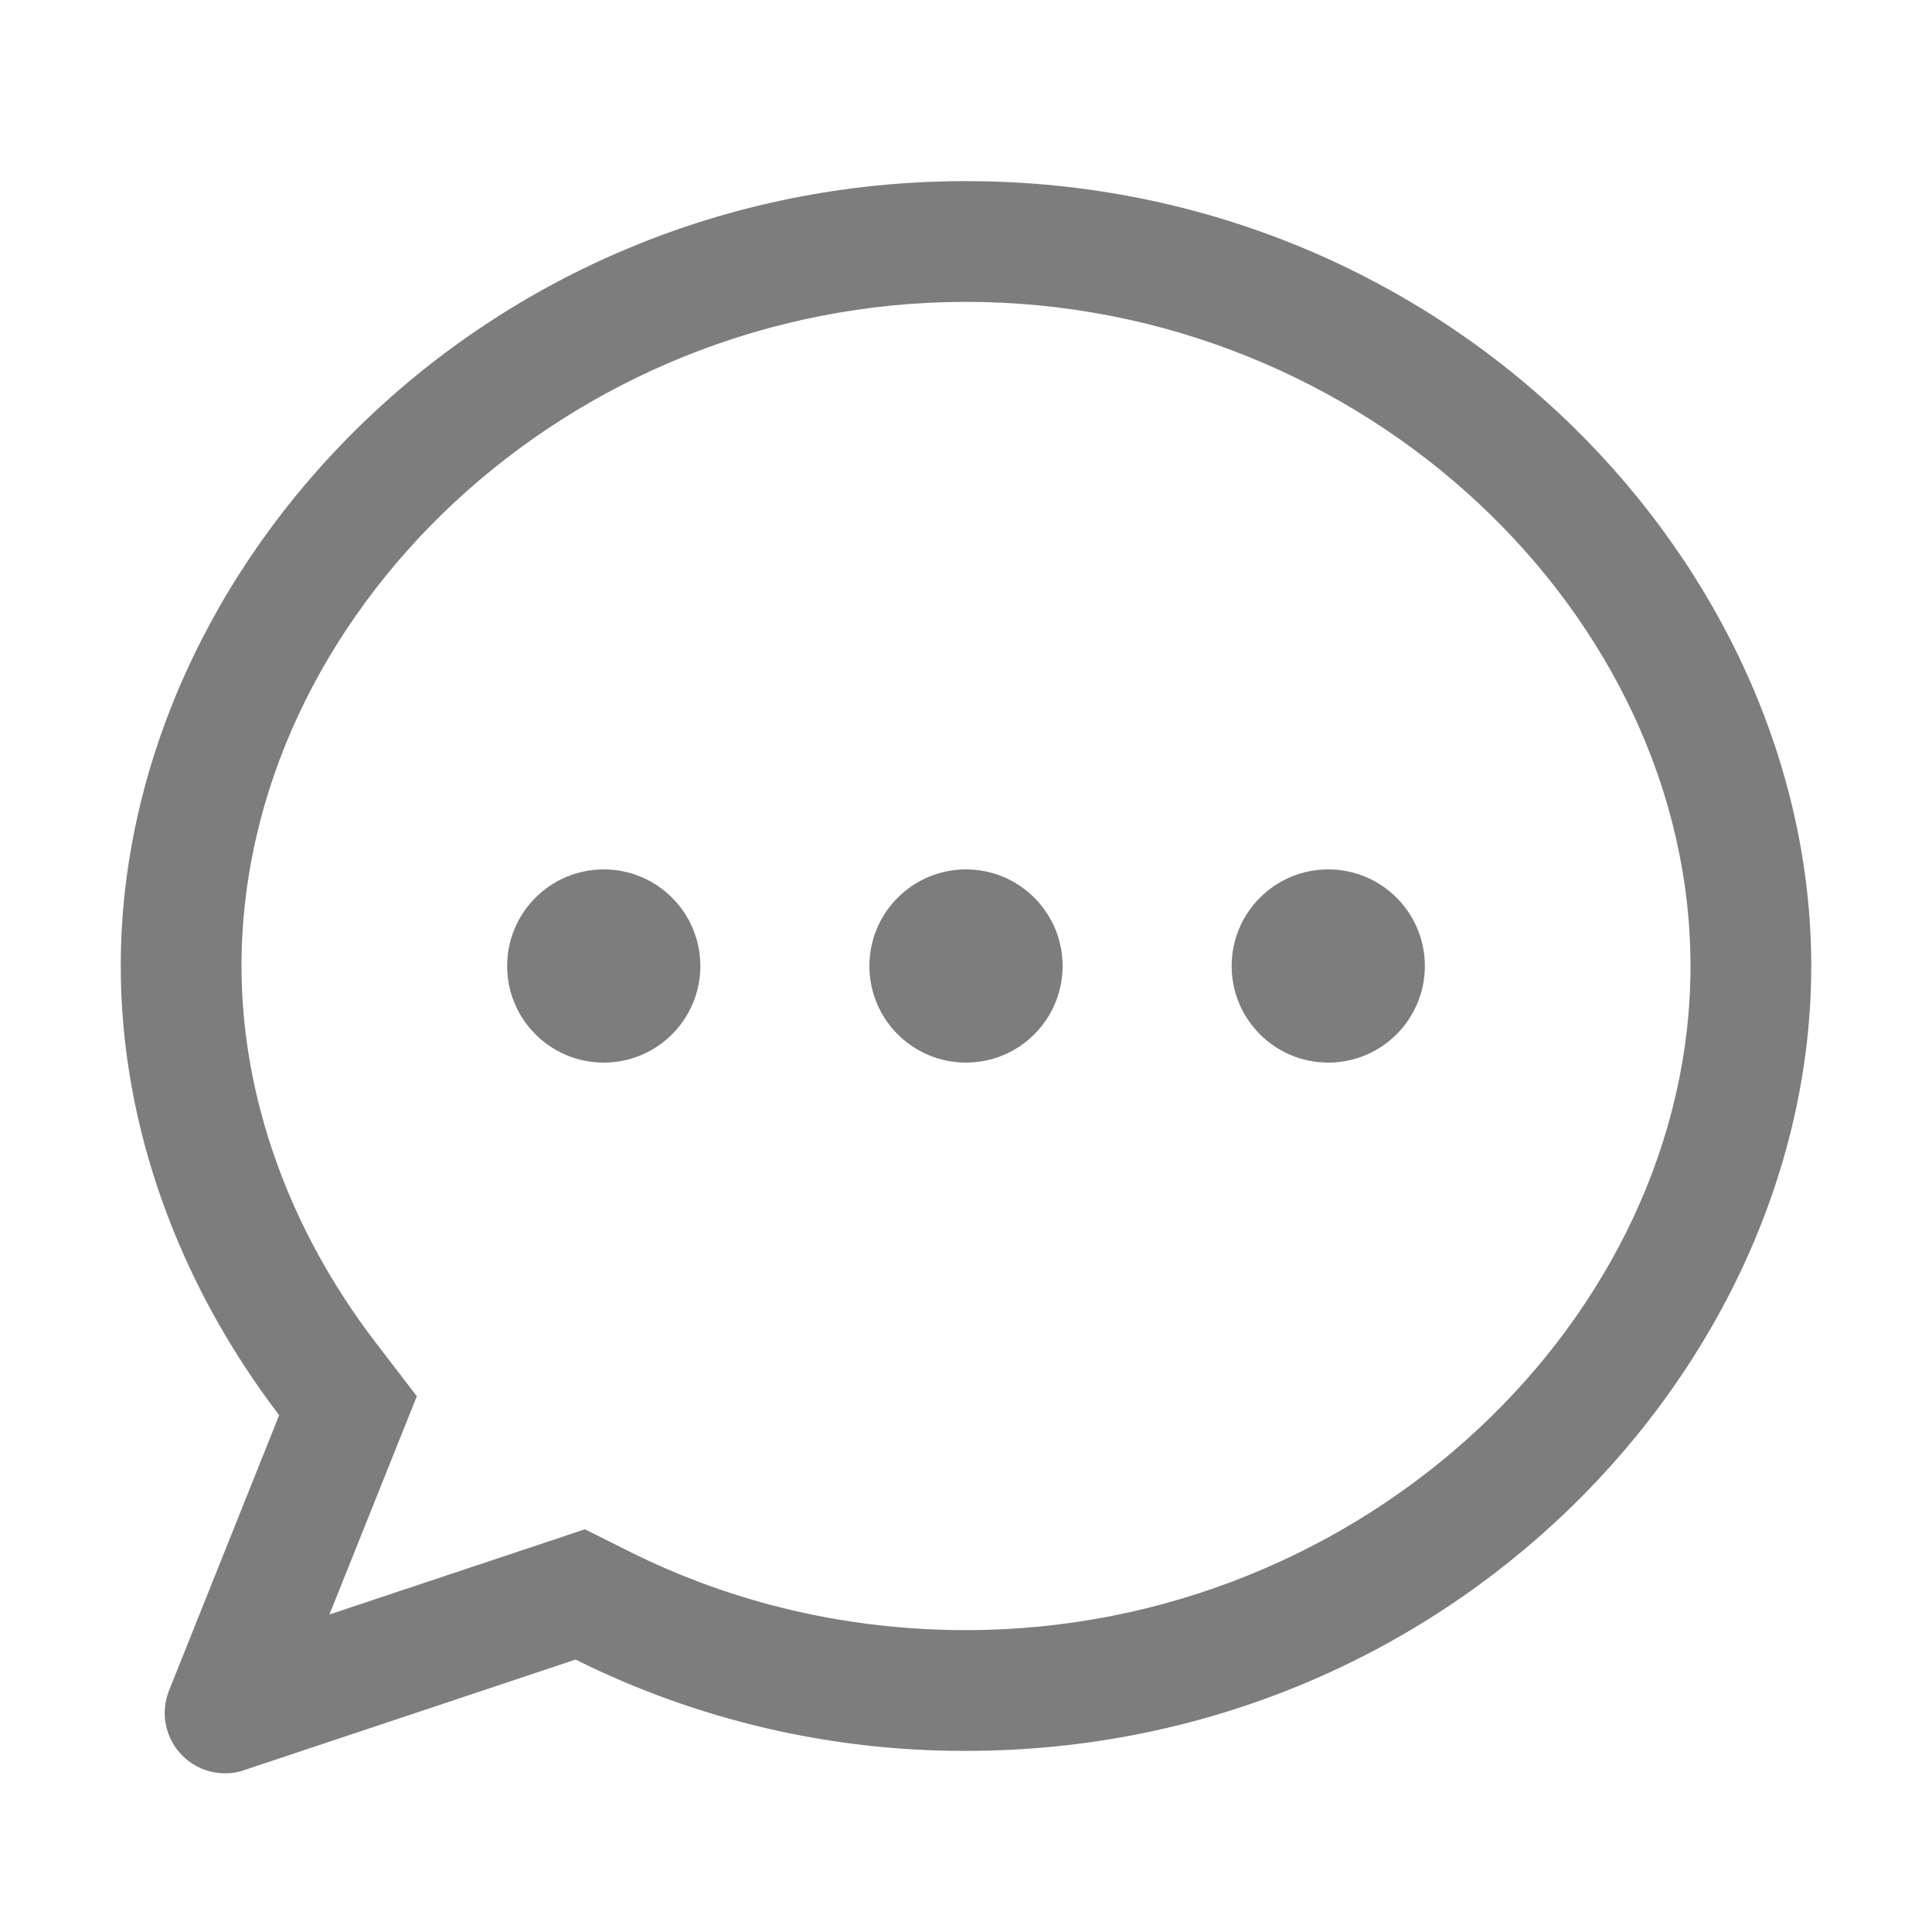
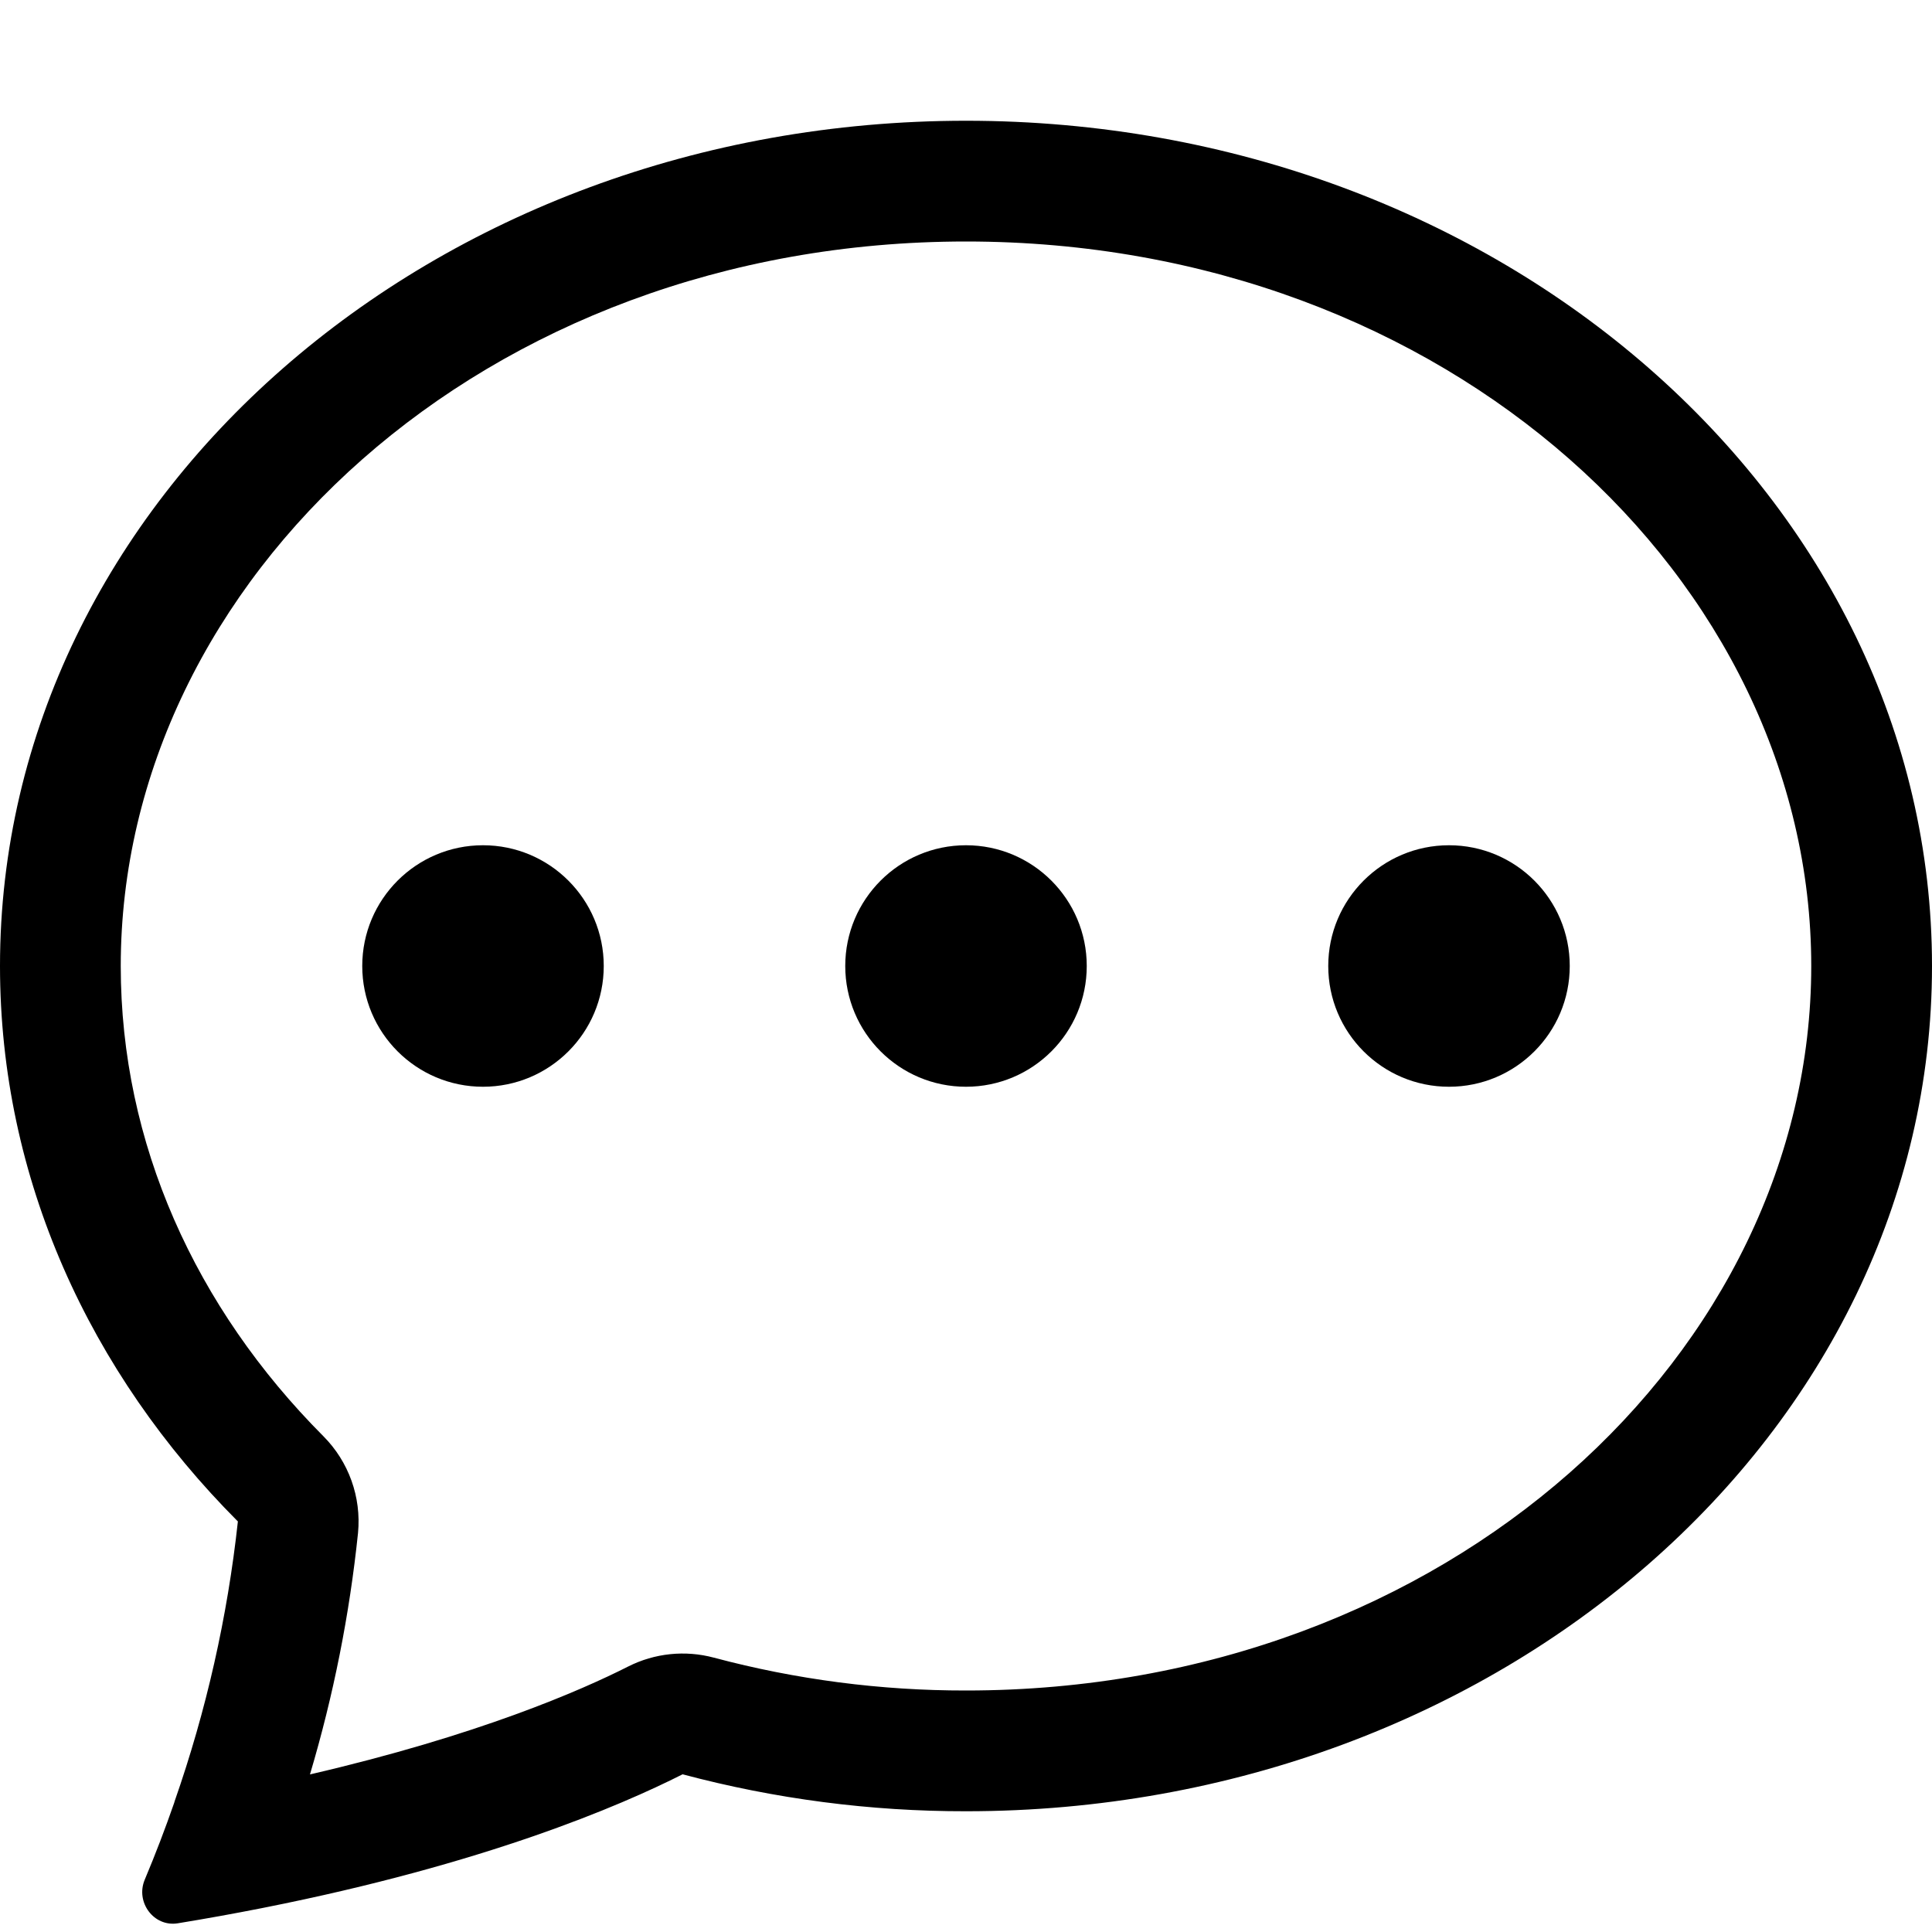
- <svg xmlns="http://www.w3.org/2000/svg" width="100px" height="100px" viewBox="0 0 1024 1024" fill="#000000" stroke="#000000" stroke-width="0.01">
-   <g id="SVGRepo_bgCarrier" stroke-width="0" />
-   <g id="SVGRepo_tracerCarrier" stroke-linecap="round" stroke-linejoin="round" stroke="#CCCCCC" stroke-width="10.24" />
-   <g id="SVGRepo_iconCarrier">
-     <path fill="#7d7d7d" d="m174.72 855.68 135.296-45.12 23.68 11.84C388.096 849.536 448.576 864 512 864c211.84 0 384-166.784 384-352S723.84 160 512 160 128 326.784 128 512c0 69.12 24.96 139.264 70.848 199.232l22.08 28.8-46.272 115.584zm-45.248 82.56A32 32 0 0 1 89.6 896l58.368-145.92C94.72 680.32 64 596.864 64 512 64 299.904 256 96 512 96s448 203.904 448 416-192 416-448 416a461.056 461.056 0 0 1-206.912-48.384l-175.616 58.56z" />
-     <path fill="#7d7d7d" d="M512 563.2a51.2 51.2 0 1 1 0-102.4 51.2 51.2 0 0 1 0 102.4zm192 0a51.2 51.2 0 1 1 0-102.4 51.2 51.2 0 0 1 0 102.4zm-384 0a51.2 51.2 0 1 1 0-102.4 51.2 51.2 0 0 1 0 102.4z" />
-   </g>
+ <svg xmlns="http://www.w3.org/2000/svg" width="25" height="25" fill="currentColor" class="bi bi-chat-dots" viewBox="0 0 16 16">
+   <path d="M5 8a1 1 0 1 1-2 0 1 1 0 0 1 2 0zm4 0a1 1 0 1 1-2 0 1 1 0 0 1 2 0zm3 1a1 1 0 1 0 0-2 1 1 0 0 0 0 2z" />
+   <path d="m2.165 15.803.02-.004c1.83-.363 2.948-.842 3.468-1.105A9.06 9.06 0 0 0 8 15c4.418 0 8-3.134 8-7s-3.582-7-8-7-8 3.134-8 7c0 1.76.743 3.37 1.97 4.6a10.437 10.437 0 0 1-.524 2.318l-.003.011a10.722 10.722 0 0 1-.244.637c-.079.186.074.394.273.362a21.673 21.673 0 0 0 .693-.125zm.8-3.108a1 1 0 0 0-.287-.801C1.618 10.83 1 9.468 1 8c0-3.192 3.004-6 7-6s7 2.808 7 6c0 3.193-3.004 6-7 6a8.06 8.06 0 0 1-2.088-.272 1 1 0 0 0-.711.074c-.387.196-1.24.57-2.634.893a10.97 10.97 0 0 0 .398-2z" />
</svg>
